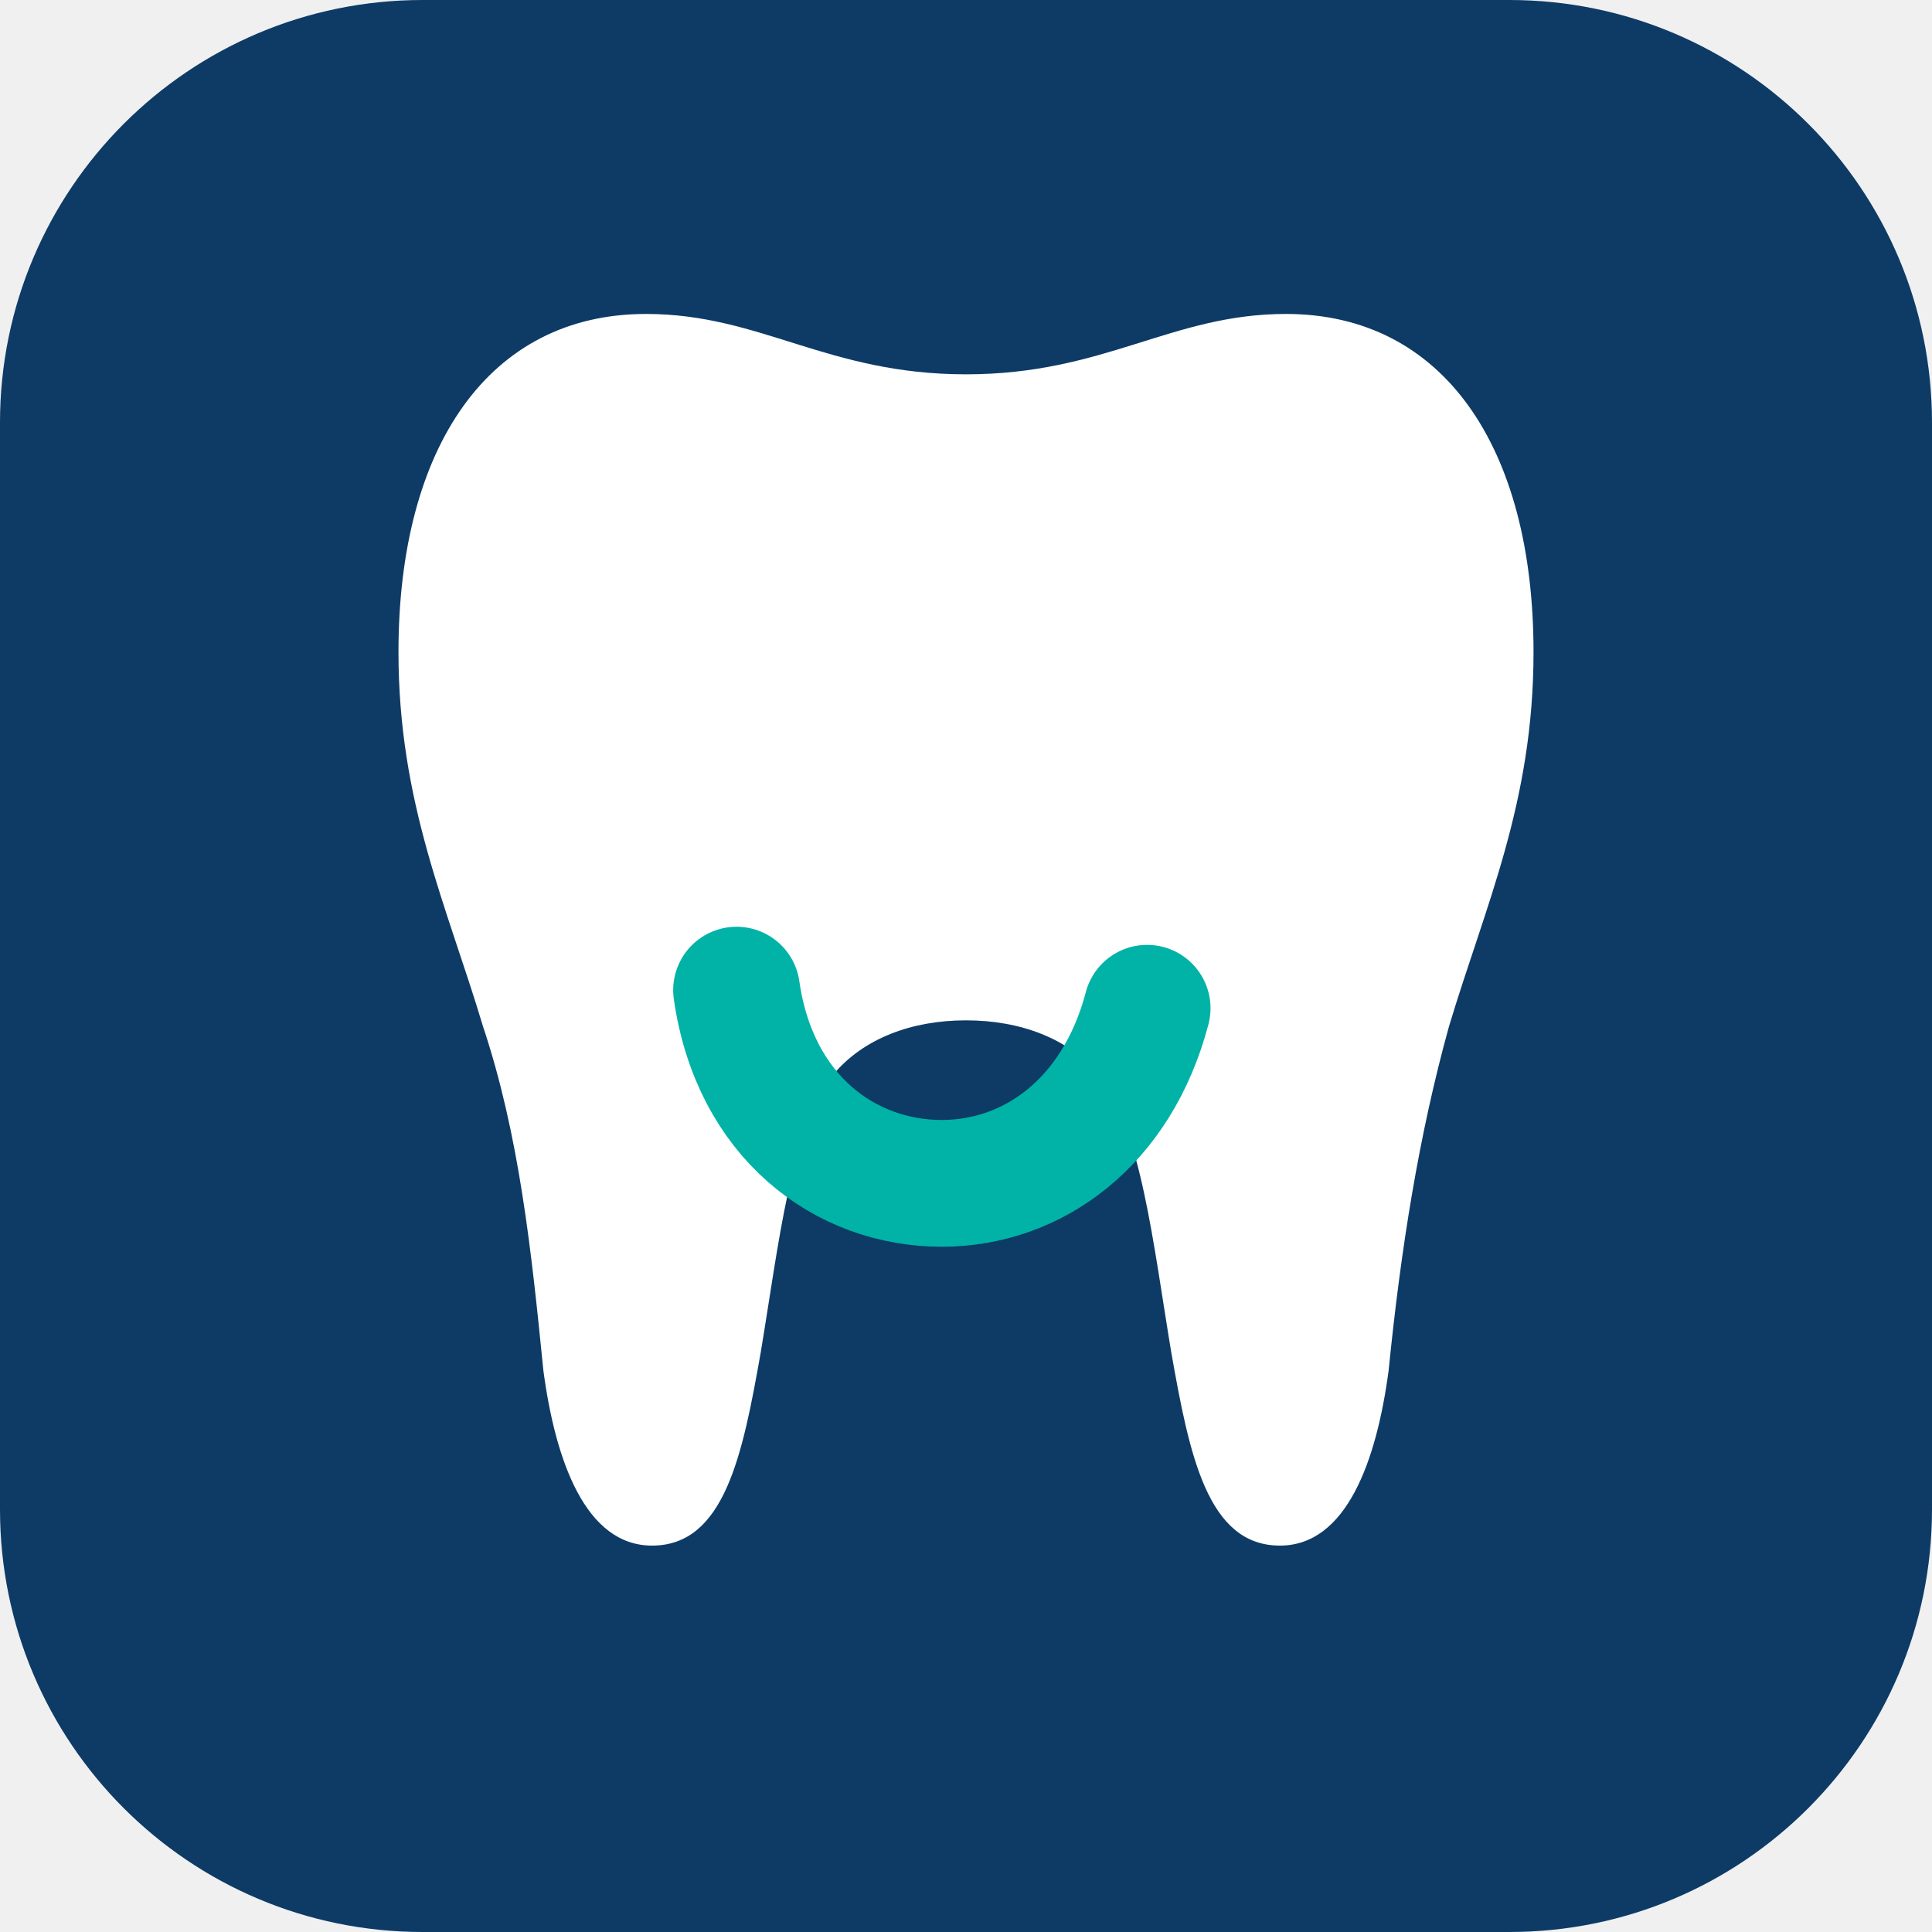
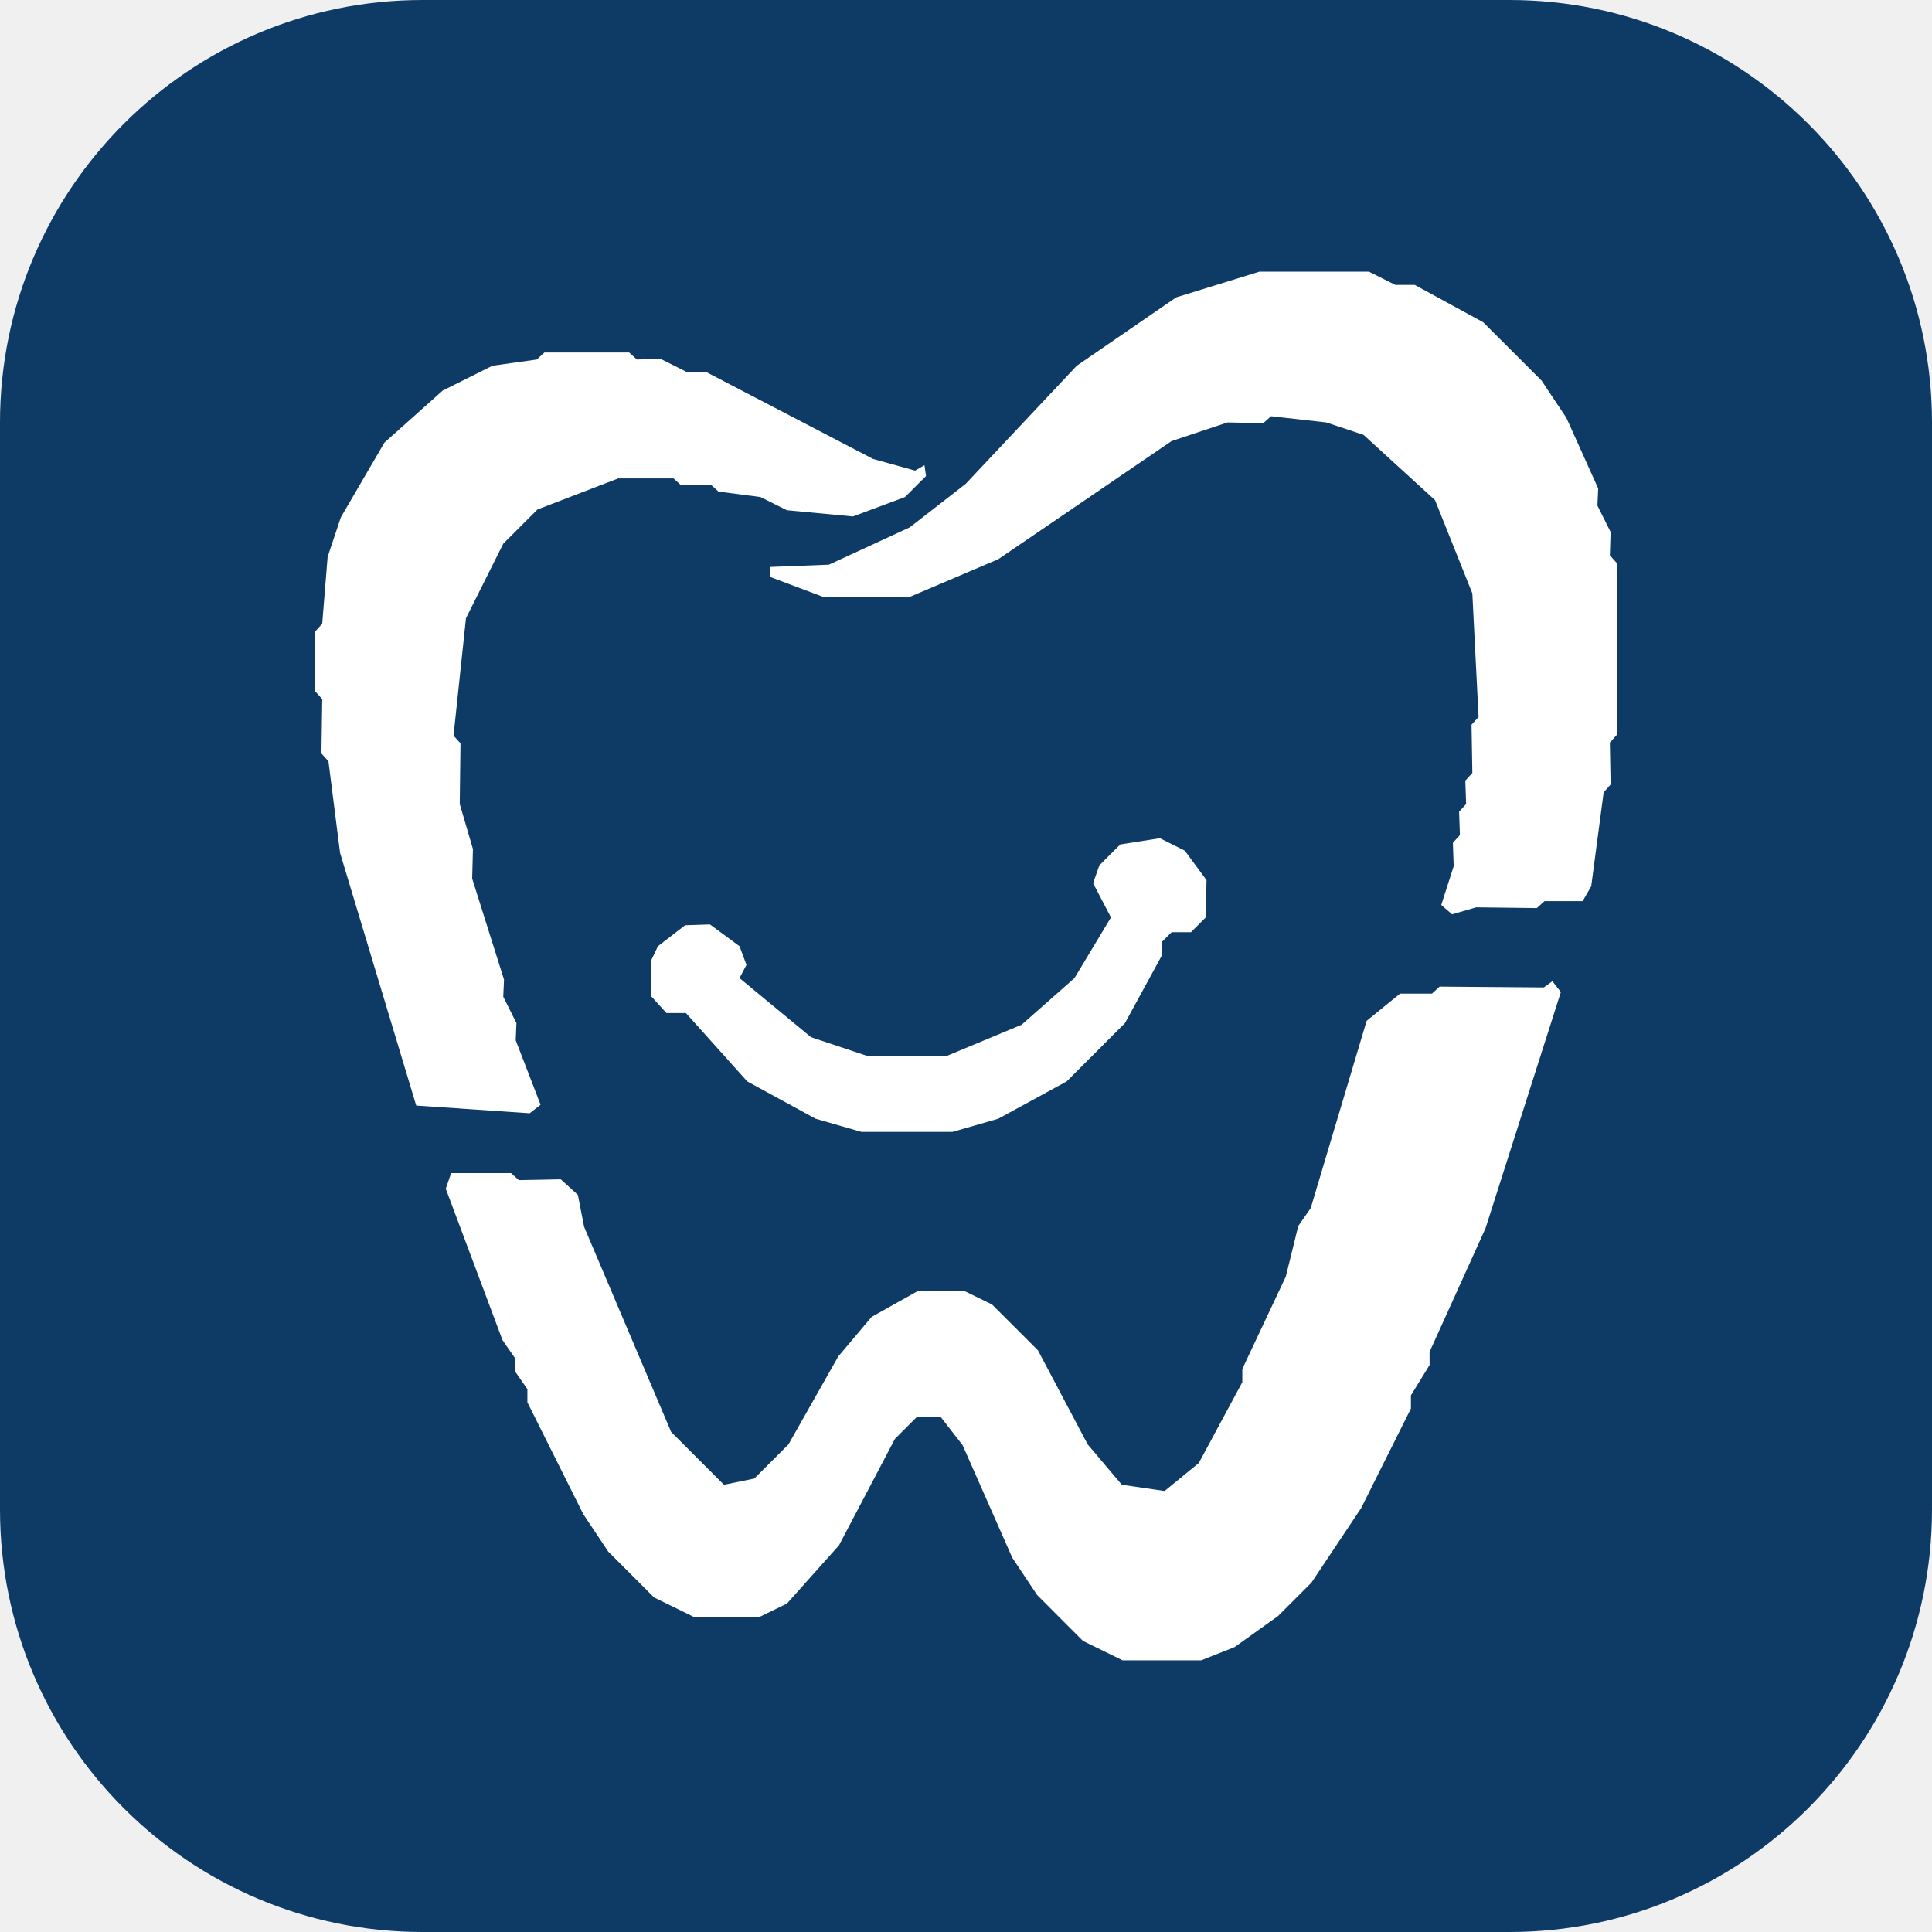
- <svg xmlns="http://www.w3.org/2000/svg" viewBox="0 0 32 32">
+ <svg xmlns="http://www.w3.org/2000/svg" viewBox="0 0 32 32" role="img" aria-label="Facilident">
  <rect width="32" height="32" rx="7" fill="#0D3B66" />
-   <path fill="#ffffff" d="M16 6.2c-2.3 0-3.4-1-5.3-1C8.1 5.2 6.6 7.4 6.6 10.8c0 2.5.8 4.2 1.4 6.2.6 1.8.8 3.7 1 5.7.2 1.5.7 2.9 1.8 2.9 1.2 0 1.5-1.5 1.8-3.2.3-1.8.5-3.7 1.2-4.6.5-.6 1.3-.9 2.2-.9s1.7.3 2.2.9c.7.9.9 2.8 1.2 4.6.3 1.7.6 3.2 1.8 3.2 1.1 0 1.6-1.4 1.8-2.9.2-2 .5-3.9 1-5.7.6-2 1.4-3.7 1.4-6.2 0-3.4-1.5-5.6-4.1-5.6-1.9 0-3 1-5.3 1Z" />
-   <path d="M12.2 16.4c.3 2.1 1.8 3.2 3.4 3.2 1.5 0 2.9-1 3.4-2.9" stroke="#00B3A6" stroke-width="2.1" stroke-linecap="round" fill="none" />
+   <g transform="translate(-3.094,-3.506) scale(0.10297)">
+     <path d="M 178.75 108.88 L 177.25 109.75 L 170.50 107.88 L 143.62 93.88 L 140.50 93.88 L 136.25 91.75 L 132.50 91.88 L 131.25 90.75 L 117.62 90.75 L 116.38 91.88 L 109.25 92.88 L 101.25 96.88 L 91.88 105.25 L 84.88 117.25 L 82.75 123.62 L 81.88 134.38 L 80.75 135.62 L 80.75 145.25 L 81.88 146.50 L 81.75 155.25 L 82.88 156.50 L 84.75 171.25 L 97.00 211.88 L 115.25 213.12 L 117.00 211.75 L 113.00 201.38 L 113.12 198.62 L 111.00 194.38 L 111.12 191.62 L 106.00 175.38 L 106.12 170.62 L 104.00 163.38 L 104.12 153.62 L 103.00 152.38 L 105.00 133.50 L 111.00 121.50 L 116.50 116.00 L 129.50 111.00 L 138.38 111.00 L 139.62 112.12 L 144.38 112.00 L 145.62 113.12 L 152.38 114.00 L 156.62 116.12 L 167.25 117.12 L 175.62 114.00 L 179.00 110.62 Z" fill="#FFFFFF" />
+     <path d="M 153.88 125.25 L 154.00 126.88 L 162.62 130.12 L 176.25 130.12 L 190.62 124.00 L 218.50 105.00 L 227.50 102.00 L 233.25 102.12 L 234.50 101.00 L 243.38 102.00 L 249.38 104.00 L 260.88 114.50 L 266.88 129.50 L 267.88 149.38 L 266.75 150.62 L 266.88 158.38 L 265.75 159.62 L 265.88 163.38 L 264.75 164.62 L 264.88 168.38 L 263.75 169.62 L 263.88 173.38 L 261.88 179.62 L 263.62 181.12 L 267.50 180.00 L 277.25 180.12 L 278.50 179.00 L 284.62 179.00 L 286.00 176.62 L 288.00 161.50 L 289.12 160.25 L 289.00 153.50 L 290.12 152.25 L 290.12 124.62 L 289.00 123.38 L 289.12 119.62 L 287.00 115.38 L 287.12 112.62 L 282.00 101.25 L 278.00 95.25 L 268.62 85.88 L 257.62 79.88 L 254.50 79.88 L 250.25 77.75 L 232.62 77.75 L 219.25 81.88 L 203.25 92.88 L 185.38 111.88 L 176.38 118.88 L 163.38 124.88 Z" fill="#FFFFFF" />
+     <path d="M 224.12 175.62 L 220.62 170.88 L 216.62 168.88 L 210.25 169.88 L 206.88 173.25 L 205.88 176.12 L 208.75 181.62 L 202.88 191.38 L 194.38 198.88 L 182.38 203.88 L 169.50 203.88 L 160.50 200.88 L 149.00 191.38 L 150.12 189.25 L 149.00 186.25 L 144.25 182.75 L 140.25 182.88 L 135.88 186.25 L 134.75 188.62 L 134.75 194.25 L 137.25 197.00 L 140.38 197.00 L 150.25 208.00 L 161.25 214.00 L 168.62 216.12 L 183.25 216.12 L 190.62 214.00 L 201.62 208.00 L 211.00 198.62 L 217.00 187.62 L 217.00 185.50 L 218.50 184.00 L 221.62 184.00 L 224.00 181.62 Z" fill="#FFFFFF" />
+     <path d="M 281.12 193.62 L 279.75 191.88 L 278.38 192.88 L 261.62 192.75 L 260.38 193.88 L 255.25 193.88 L 249.88 198.25 L 240.88 228.38 L 238.88 231.25 L 236.88 239.38 L 229.88 254.25 L 229.88 256.38 L 222.88 269.38 L 217.38 273.88 L 210.50 272.88 L 205.00 266.38 L 197.00 251.25 L 189.62 243.88 L 185.25 241.75 L 177.62 241.75 L 170.25 245.88 L 164.88 252.25 L 156.88 266.38 L 151.38 271.88 L 146.50 272.88 L 138.00 264.38 L 124.00 231.38 L 123.00 226.25 L 120.25 223.75 L 113.50 223.88 L 112.25 222.75 L 102.62 222.75 L 101.75 225.25 L 110.88 249.62 L 112.88 252.50 L 112.88 254.62 L 114.88 257.50 L 114.88 259.62 L 123.88 277.62 L 127.88 283.62 L 135.25 291.00 L 141.62 294.12 L 152.25 294.12 L 156.62 292.00 L 165.00 282.62 L 174.00 265.50 L 177.50 262.00 L 181.38 262.00 L 184.88 266.50 L 192.88 284.62 L 196.88 290.62 L 204.25 298.00 L 210.62 301.12 L 223.25 301.12 L 228.62 299.00 L 235.62 294.00 L 241.00 288.62 L 249.00 276.62 L 257.00 260.62 L 257.00 258.50 L 260.00 253.62 L 260.00 251.50 L 269.00 231.62 Z" fill="#FFFFFF" />
+   </g>
</svg>
